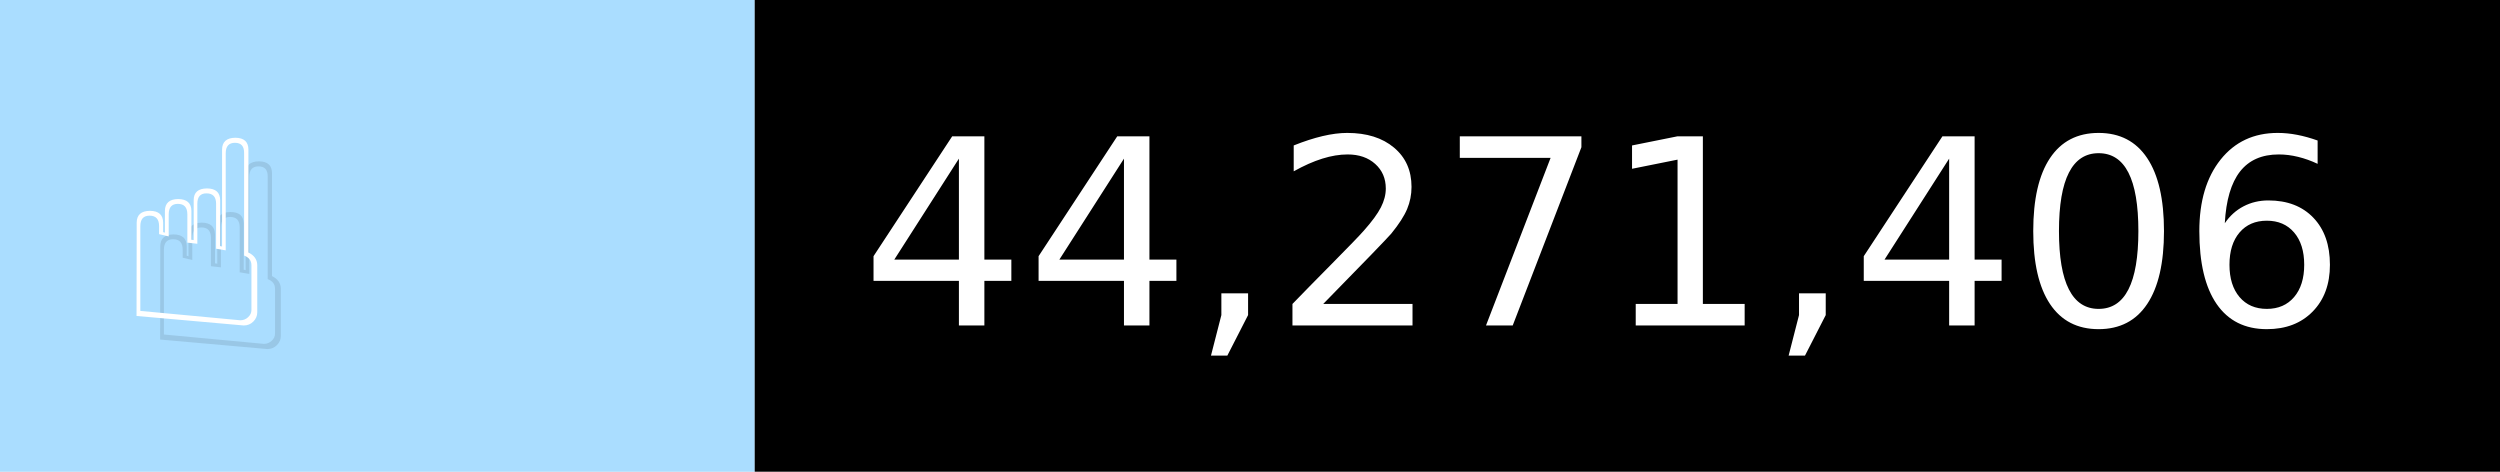
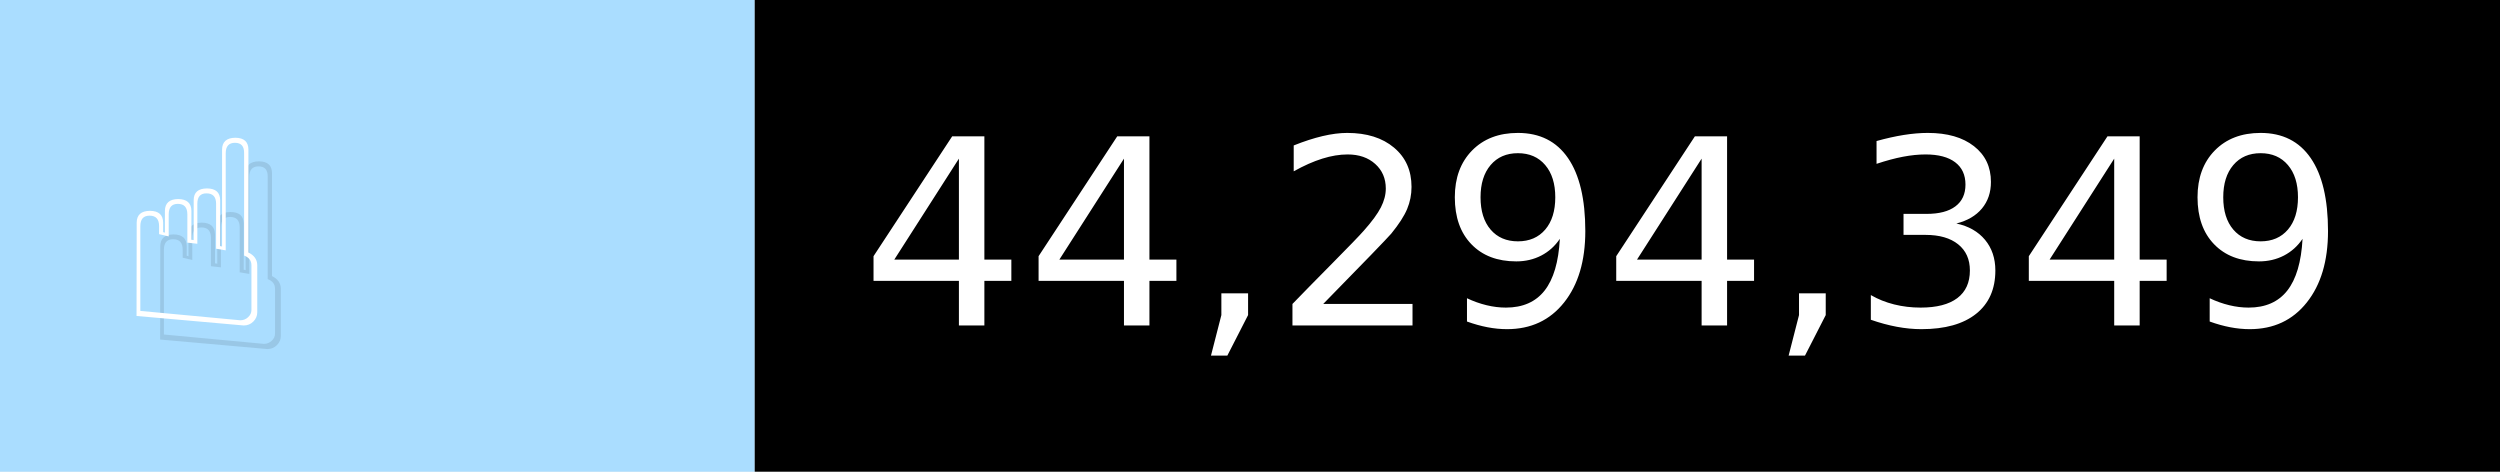
- <svg xmlns="http://www.w3.org/2000/svg" width="106" height="20" viewBox="0 0 1060 200" role="img" aria-label="☝️: 44,271,406">
+ <svg xmlns="http://www.w3.org/2000/svg" width="106" height="20" viewBox="0 0 1060 200" role="img" aria-label="☝️: 44,294,349">
  <g>
    <rect fill="#ADF" width="320" height="200" />
    <rect fill="##f78" x="320" width="740" height="200" />
  </g>
  <g aria-hidden="true" fill="#fff" text-anchor="start" font-family="Verdana,DejaVu Sans,sans-serif" font-size="110">
    <text x="60" y="148" textLength="220" fill="#000" opacity="0.1">☝️</text>
    <text x="50" y="138" textLength="220">☝️</text>
-     <text x="375" y="148" textLength="640" fill="#000" opacity="0.1">44,271,406</text>
-     <text x="365" y="138" textLength="640">44,271,406</text>
+     <text x="375" y="148" textLength="640" fill="#000" opacity="0.1">44,294,349</text>
+     <text x="365" y="138" textLength="640">44,294,349</text>
  </g>
</svg>
